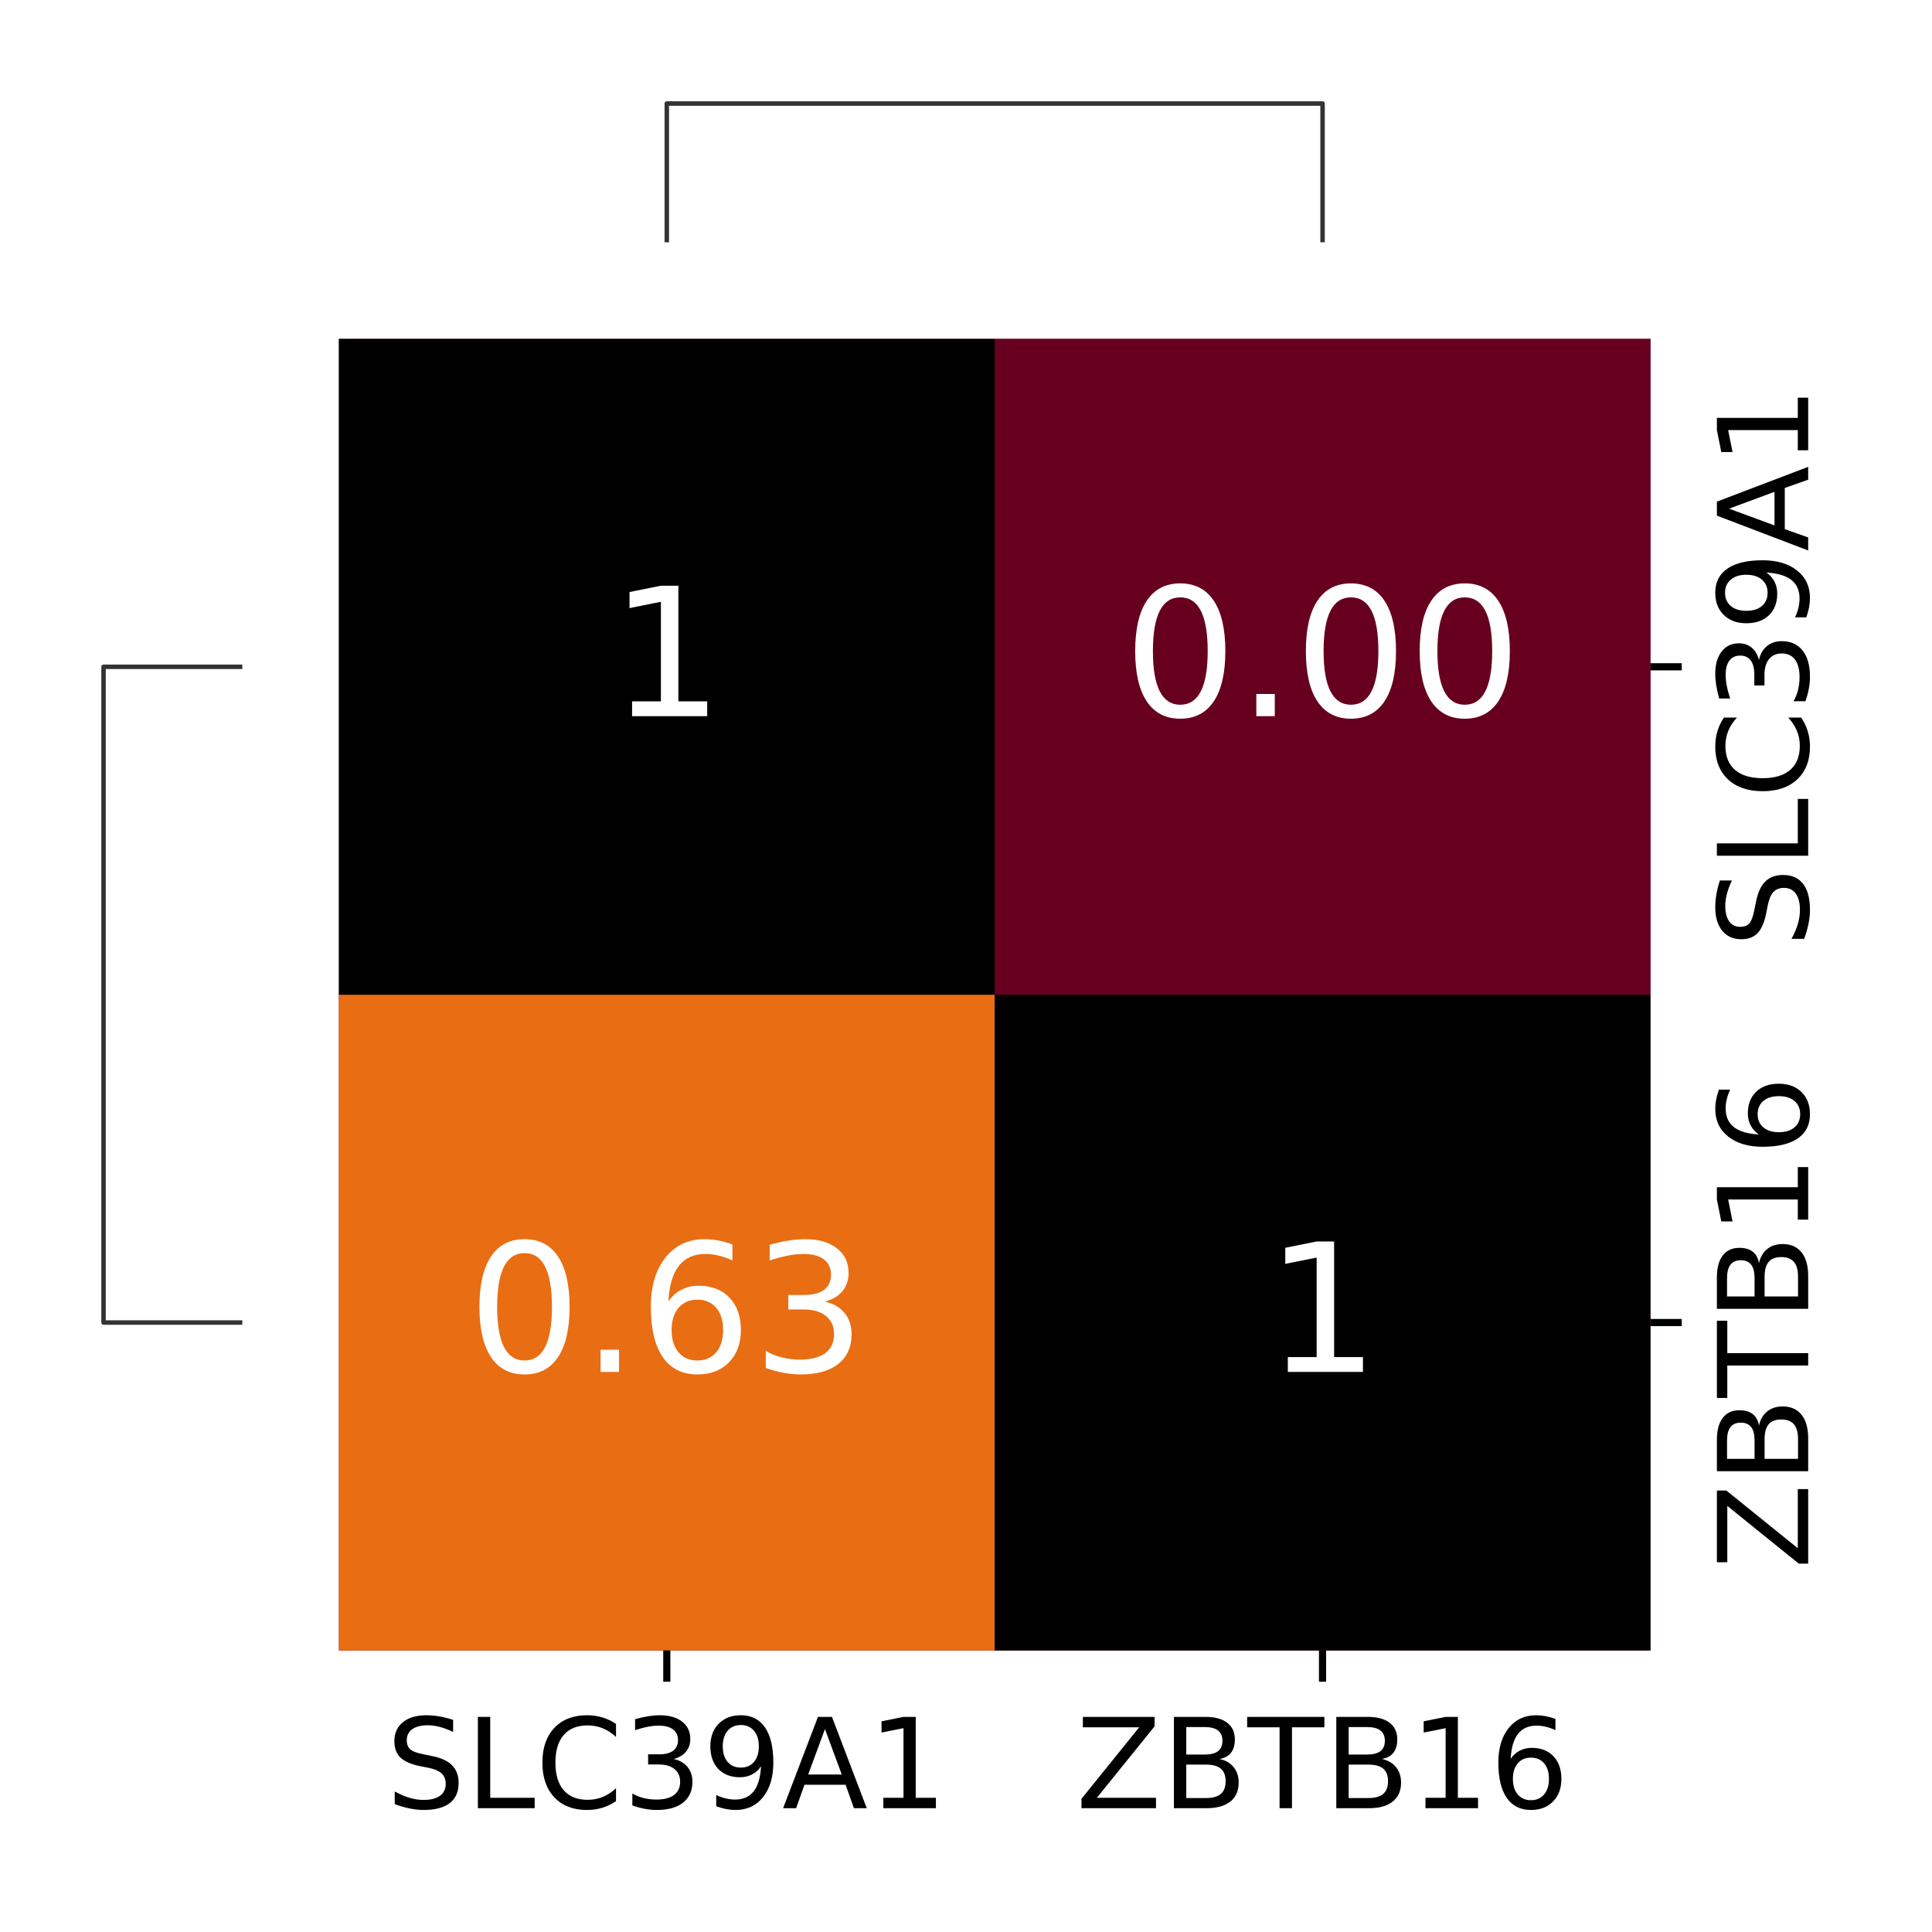
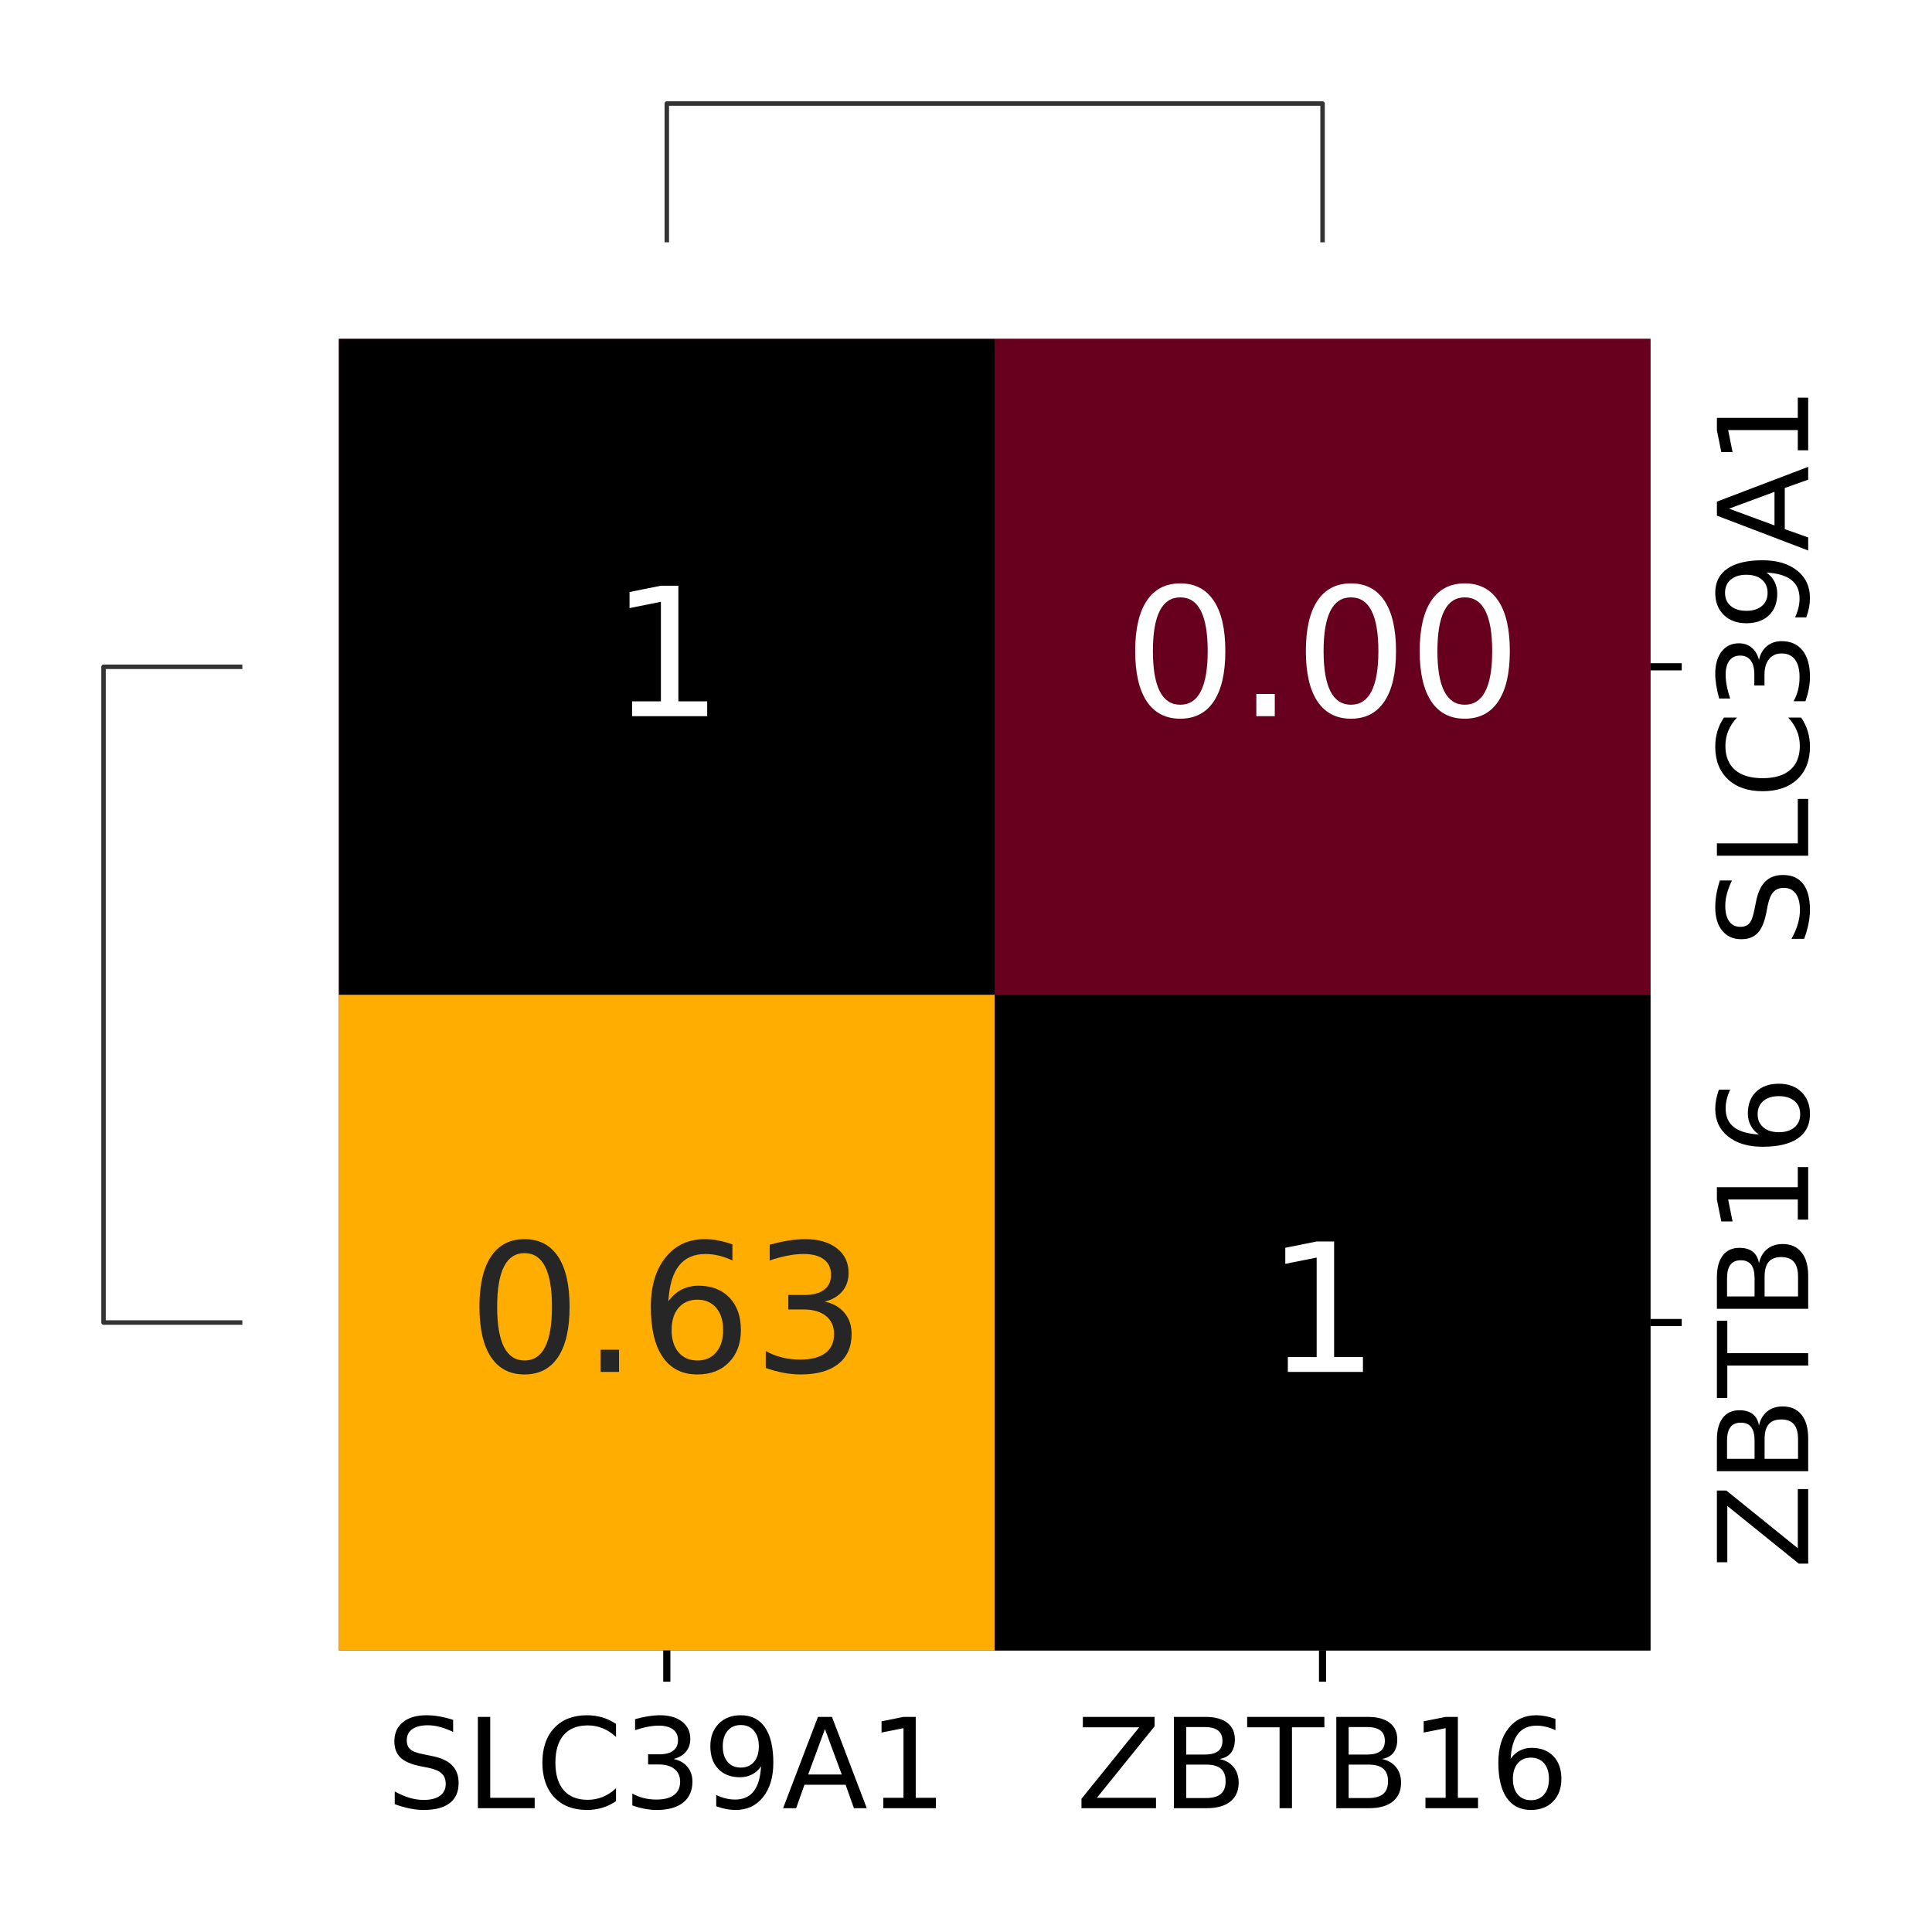
<svg xmlns="http://www.w3.org/2000/svg" xmlns:xlink="http://www.w3.org/1999/xlink" width="216pt" height="216pt" viewBox="0 0 216 216" version="1.1">
  <defs>
    <style type="text/css">*{stroke-linejoin: round; stroke-linecap: butt}</style>
  </defs>
  <g id="figure_1">
    <g id="patch_1">
      <path d="M 0 216  L 216 216  L 216 0  L 0 0  z " style="fill: #ffffff" />
    </g>
    <g id="axes_1">
      <g id="LineCollection_1">
-         <path d="M 27.092 74.549  L 11.576 74.549  L 11.576 147.863  L 27.092 147.863  " clip-path="url(#pd613ac1fb2)" style="fill: none; stroke: #333333; stroke-width: 0.5" />
+         <path d="M 27.092 74.549  L 11.576 74.549  L 11.576 147.863  L 27.092 147.863  " clip-path="url(#pe40f71c1d9)" style="fill: none; stroke: #333333; stroke-width: 0.5" />
      </g>
    </g>
    <g id="axes_2">
      <g id="LineCollection_2">
-         <path d="M 74.549 27.092  L 74.549 11.576  L 147.863 11.576  L 147.863 27.092  " clip-path="url(#p51df5f26c9)" style="fill: none; stroke: #333333; stroke-width: 0.5" />
+         <path d="M 74.549 27.092  L 74.549 11.576  L 147.863 11.576  L 147.863 27.092  " clip-path="url(#pf29dbf9192)" style="fill: none; stroke: #333333; stroke-width: 0.5" />
      </g>
    </g>
    <g id="axes_3">
      <g id="patch_2">
        <path d="M 37.892 184.52  L 184.52 184.52  L 184.52 37.892  L 37.892 37.892  z " style="fill: #ffffff" />
      </g>
      <g id="QuadMesh_1">
-         <path d="M 37.892 37.892  L 111.206 37.892  L 111.206 111.206  L 37.892 111.206  L 37.892 37.892  " clip-path="url(#pba85742e7c)" style="fill: #67001f" />
-         <path d="M 111.206 37.892  L 184.52 37.892  L 184.52 111.206  L 111.206 111.206  L 111.206 37.892  " clip-path="url(#pba85742e7c)" style="fill: #67001f" />
-         <path d="M 37.892 111.206  L 111.206 111.206  L 111.206 184.52  L 37.892 184.52  L 37.892 111.206  " clip-path="url(#pba85742e7c)" style="fill: #67001f" />
-         <path d="M 111.206 111.206  L 184.52 111.206  L 184.52 184.52  L 111.206 184.52  L 111.206 111.206  " clip-path="url(#pba85742e7c)" style="fill: #67001f" />
+         <path d="M 37.892 37.892  L 111.206 37.892  L 111.206 111.206  L 37.892 111.206  L 37.892 37.892  " clip-path="url(#p7a01950a84)" style="fill: #67001f" />
+         <path d="M 111.206 37.892  L 184.52 37.892  L 184.52 111.206  L 111.206 111.206  L 111.206 37.892  " clip-path="url(#p7a01950a84)" style="fill: #67001f" />
+         <path d="M 37.892 111.206  L 111.206 111.206  L 111.206 184.52  L 37.892 184.52  L 37.892 111.206  " clip-path="url(#p7a01950a84)" style="fill: #67001f" />
+         <path d="M 111.206 111.206  L 184.52 111.206  L 184.52 184.52  L 111.206 184.52  L 111.206 111.206  " clip-path="url(#p7a01950a84)" style="fill: #67001f" />
      </g>
      <g id="QuadMesh_2">
-         <path d="M 37.892 37.892  L 111.206 37.892  L 111.206 111.206  L 37.892 111.206  L 37.892 37.892  " clip-path="url(#pba85742e7c)" style="fill: none" />
-         <path d="M 111.206 37.892  L 184.52 37.892  L 184.52 111.206  L 111.206 111.206  L 111.206 37.892  " clip-path="url(#pba85742e7c)" style="fill: #67001f" />
-         <path d="M 37.892 111.206  L 111.206 111.206  L 111.206 184.52  L 37.892 184.52  L 37.892 111.206  " clip-path="url(#pba85742e7c)" style="fill: none" />
-         <path d="M 111.206 111.206  L 184.52 111.206  L 184.52 184.52  L 111.206 184.52  L 111.206 111.206  " clip-path="url(#pba85742e7c)" style="fill: none" />
+         <path d="M 37.892 37.892  L 111.206 37.892  L 111.206 111.206  L 37.892 111.206  L 37.892 37.892  " clip-path="url(#p7a01950a84)" style="fill: none" />
+         <path d="M 111.206 37.892  L 184.52 37.892  L 184.52 111.206  L 111.206 111.206  L 111.206 37.892  " clip-path="url(#p7a01950a84)" style="fill: #67001f" />
+         <path d="M 37.892 111.206  L 111.206 111.206  L 111.206 184.52  L 37.892 184.52  L 37.892 111.206  " clip-path="url(#p7a01950a84)" style="fill: none" />
+         <path d="M 111.206 111.206  L 184.52 111.206  L 184.52 184.52  L 111.206 184.52  L 111.206 111.206  " clip-path="url(#p7a01950a84)" style="fill: none" />
      </g>
      <g id="QuadMesh_3">
-         <path d="M 37.892 37.892  L 111.206 37.892  L 111.206 111.206  L 37.892 111.206  L 37.892 37.892  " clip-path="url(#pba85742e7c)" style="fill: none" />
-         <path d="M 111.206 37.892  L 184.52 37.892  L 184.52 111.206  L 111.206 111.206  L 111.206 37.892  " clip-path="url(#pba85742e7c)" style="fill: none" />
-         <path d="M 37.892 111.206  L 111.206 111.206  L 111.206 184.52  L 37.892 184.52  L 37.892 111.206  " clip-path="url(#pba85742e7c)" style="fill: #e96d13" />
-         <path d="M 111.206 111.206  L 184.52 111.206  L 184.52 184.52  L 111.206 184.52  L 111.206 111.206  " clip-path="url(#pba85742e7c)" style="fill: none" />
+         <path d="M 37.892 37.892  L 111.206 37.892  L 111.206 111.206  L 37.892 111.206  L 37.892 37.892  " clip-path="url(#p7a01950a84)" style="fill: none" />
+         <path d="M 111.206 37.892  L 184.52 37.892  L 184.52 111.206  L 111.206 111.206  L 111.206 37.892  " clip-path="url(#p7a01950a84)" style="fill: none" />
+         <path d="M 37.892 111.206  L 111.206 111.206  L 111.206 184.52  L 37.892 184.52  L 37.892 111.206  " clip-path="url(#p7a01950a84)" style="fill: #ffad00" />
+         <path d="M 111.206 111.206  L 184.52 111.206  L 184.52 184.52  L 111.206 184.52  L 111.206 111.206  " clip-path="url(#p7a01950a84)" style="fill: none" />
      </g>
      <g id="QuadMesh_4">
-         <path d="M 37.892 37.892  L 111.206 37.892  L 111.206 111.206  L 37.892 111.206  L 37.892 37.892  " clip-path="url(#pba85742e7c)" />
-         <path d="M 111.206 37.892  L 184.52 37.892  L 184.52 111.206  L 111.206 111.206  L 111.206 37.892  " clip-path="url(#pba85742e7c)" style="fill: none" />
-         <path d="M 37.892 111.206  L 111.206 111.206  L 111.206 184.52  L 37.892 184.52  L 37.892 111.206  " clip-path="url(#pba85742e7c)" style="fill: none" />
-         <path d="M 111.206 111.206  L 184.52 111.206  L 184.52 184.52  L 111.206 184.52  L 111.206 111.206  " clip-path="url(#pba85742e7c)" />
+         <path d="M 37.892 37.892  L 111.206 37.892  L 111.206 111.206  L 37.892 111.206  L 37.892 37.892  " clip-path="url(#p7a01950a84)" />
+         <path d="M 111.206 37.892  L 184.52 37.892  L 184.52 111.206  L 111.206 111.206  L 111.206 37.892  " clip-path="url(#p7a01950a84)" style="fill: none" />
+         <path d="M 37.892 111.206  L 111.206 111.206  L 111.206 184.52  L 37.892 184.52  L 37.892 111.206  " clip-path="url(#p7a01950a84)" style="fill: none" />
+         <path d="M 111.206 111.206  L 184.52 111.206  L 184.52 184.52  L 111.206 184.52  L 111.206 111.206  " clip-path="url(#p7a01950a84)" />
      </g>
      <g id="matplotlib.axis_1">
        <g id="xtick_1">
          <g id="line2d_1">
            <defs>
-               <path id="mba93e5ff03" d="M 0 0  L 0 3.5  " style="stroke: #000000; stroke-width: 0.8" />
+               <path id="m99e1941b6b" d="M 0 0  L 0 3.5  " style="stroke: #000000; stroke-width: 0.8" />
            </defs>
            <g>
-               <use xlink:href="#mba93e5ff03" x="74.549" y="184.52" style="stroke: #000000; stroke-width: 0.8" />
+               <use xlink:href="#m99e1941b6b" x="74.549" y="184.52" style="stroke: #000000; stroke-width: 0.8" />
            </g>
          </g>
          <g id="text_1">
            <g transform="translate(43.16712 202.1578) scale(0.14 -0.14)">
              <defs>
                <path id="DejaVuSans-53" d="M 3425 4513  L 3425 3897  Q 3066 4069 2747 4153  Q 2428 4238 2131 4238  Q 1616 4238 1336 4038  Q 1056 3838 1056 3469  Q 1056 3159 1242 3001  Q 1428 2844 1947 2747  L 2328 2669  Q 3034 2534 3370 2195  Q 3706 1856 3706 1288  Q 3706 609 3251 259  Q 2797 -91 1919 -91  Q 1588 -91 1214 -16  Q 841 59 441 206  L 441 856  Q 825 641 1194 531  Q 1563 422 1919 422  Q 2459 422 2753 634  Q 3047 847 3047 1241  Q 3047 1584 2836 1778  Q 2625 1972 2144 2069  L 1759 2144  Q 1053 2284 737 2584  Q 422 2884 422 3419  Q 422 4038 858 4394  Q 1294 4750 2059 4750  Q 2388 4750 2728 4690  Q 3069 4631 3425 4513  z " transform="scale(0.015625)" />
                <path id="DejaVuSans-4c" d="M 628 4666  L 1259 4666  L 1259 531  L 3531 531  L 3531 0  L 628 0  L 628 4666  z " transform="scale(0.015625)" />
                <path id="DejaVuSans-43" d="M 4122 4306  L 4122 3641  Q 3803 3938 3442 4084  Q 3081 4231 2675 4231  Q 1875 4231 1450 3742  Q 1025 3253 1025 2328  Q 1025 1406 1450 917  Q 1875 428 2675 428  Q 3081 428 3442 575  Q 3803 722 4122 1019  L 4122 359  Q 3791 134 3420 21  Q 3050 -91 2638 -91  Q 1578 -91 968 557  Q 359 1206 359 2328  Q 359 3453 968 4101  Q 1578 4750 2638 4750  Q 3056 4750 3426 4639  Q 3797 4528 4122 4306  z " transform="scale(0.015625)" />
                <path id="DejaVuSans-33" d="M 2597 2516  Q 3050 2419 3304 2112  Q 3559 1806 3559 1356  Q 3559 666 3084 287  Q 2609 -91 1734 -91  Q 1441 -91 1130 -33  Q 819 25 488 141  L 488 750  Q 750 597 1062 519  Q 1375 441 1716 441  Q 2309 441 2620 675  Q 2931 909 2931 1356  Q 2931 1769 2642 2001  Q 2353 2234 1838 2234  L 1294 2234  L 1294 2753  L 1863 2753  Q 2328 2753 2575 2939  Q 2822 3125 2822 3475  Q 2822 3834 2567 4026  Q 2313 4219 1838 4219  Q 1578 4219 1281 4162  Q 984 4106 628 3988  L 628 4550  Q 988 4650 1302 4700  Q 1616 4750 1894 4750  Q 2613 4750 3031 4423  Q 3450 4097 3450 3541  Q 3450 3153 3228 2886  Q 3006 2619 2597 2516  z " transform="scale(0.015625)" />
                <path id="DejaVuSans-39" d="M 703 97  L 703 672  Q 941 559 1184 500  Q 1428 441 1663 441  Q 2288 441 2617 861  Q 2947 1281 2994 2138  Q 2813 1869 2534 1725  Q 2256 1581 1919 1581  Q 1219 1581 811 2004  Q 403 2428 403 3163  Q 403 3881 828 4315  Q 1253 4750 1959 4750  Q 2769 4750 3195 4129  Q 3622 3509 3622 2328  Q 3622 1225 3098 567  Q 2575 -91 1691 -91  Q 1453 -91 1209 -44  Q 966 3 703 97  z M 1959 2075  Q 2384 2075 2632 2365  Q 2881 2656 2881 3163  Q 2881 3666 2632 3958  Q 2384 4250 1959 4250  Q 1534 4250 1286 3958  Q 1038 3666 1038 3163  Q 1038 2656 1286 2365  Q 1534 2075 1959 2075  z " transform="scale(0.015625)" />
                <path id="DejaVuSans-41" d="M 2188 4044  L 1331 1722  L 3047 1722  L 2188 4044  z M 1831 4666  L 2547 4666  L 4325 0  L 3669 0  L 3244 1197  L 1141 1197  L 716 0  L 50 0  L 1831 4666  z " transform="scale(0.015625)" />
                <path id="DejaVuSans-31" d="M 794 531  L 1825 531  L 1825 4091  L 703 3866  L 703 4441  L 1819 4666  L 2450 4666  L 2450 531  L 3481 531  L 3481 0  L 794 0  L 794 531  z " transform="scale(0.015625)" />
              </defs>
              <use xlink:href="#DejaVuSans-53" />
              <use xlink:href="#DejaVuSans-4c" x="63.477" />
              <use xlink:href="#DejaVuSans-43" x="119.189" />
              <use xlink:href="#DejaVuSans-33" x="189.014" />
              <use xlink:href="#DejaVuSans-39" x="252.637" />
              <use xlink:href="#DejaVuSans-41" x="316.26" />
              <use xlink:href="#DejaVuSans-31" x="384.668" />
            </g>
          </g>
        </g>
        <g id="xtick_2">
          <g id="line2d_2">
            <g>
-               <use xlink:href="#mba93e5ff03" x="147.863" y="184.52" style="stroke: #000000; stroke-width: 0.8" />
+               <use xlink:href="#m99e1941b6b" x="147.863" y="184.52" style="stroke: #000000; stroke-width: 0.8" />
            </g>
          </g>
          <g id="text_2">
            <g transform="translate(120.2797 202.1578) scale(0.14 -0.14)">
              <defs>
                <path id="DejaVuSans-5a" d="M 359 4666  L 4025 4666  L 4025 4184  L 1075 531  L 4097 531  L 4097 0  L 288 0  L 288 481  L 3238 4134  L 359 4134  L 359 4666  z " transform="scale(0.015625)" />
                <path id="DejaVuSans-42" d="M 1259 2228  L 1259 519  L 2272 519  Q 2781 519 3026 730  Q 3272 941 3272 1375  Q 3272 1813 3026 2020  Q 2781 2228 2272 2228  L 1259 2228  z M 1259 4147  L 1259 2741  L 2194 2741  Q 2656 2741 2882 2914  Q 3109 3088 3109 3444  Q 3109 3797 2882 3972  Q 2656 4147 2194 4147  L 1259 4147  z M 628 4666  L 2241 4666  Q 2963 4666 3353 4366  Q 3744 4066 3744 3513  Q 3744 3084 3544 2831  Q 3344 2578 2956 2516  Q 3422 2416 3680 2098  Q 3938 1781 3938 1306  Q 3938 681 3513 340  Q 3088 0 2303 0  L 628 0  L 628 4666  z " transform="scale(0.015625)" />
                <path id="DejaVuSans-54" d="M -19 4666  L 3928 4666  L 3928 4134  L 2272 4134  L 2272 0  L 1638 0  L 1638 4134  L -19 4134  L -19 4666  z " transform="scale(0.015625)" />
                <path id="DejaVuSans-36" d="M 2113 2584  Q 1688 2584 1439 2293  Q 1191 2003 1191 1497  Q 1191 994 1439 701  Q 1688 409 2113 409  Q 2538 409 2786 701  Q 3034 994 3034 1497  Q 3034 2003 2786 2293  Q 2538 2584 2113 2584  z M 3366 4563  L 3366 3988  Q 3128 4100 2886 4159  Q 2644 4219 2406 4219  Q 1781 4219 1451 3797  Q 1122 3375 1075 2522  Q 1259 2794 1537 2939  Q 1816 3084 2150 3084  Q 2853 3084 3261 2657  Q 3669 2231 3669 1497  Q 3669 778 3244 343  Q 2819 -91 2113 -91  Q 1303 -91 875 529  Q 447 1150 447 2328  Q 447 3434 972 4092  Q 1497 4750 2381 4750  Q 2619 4750 2861 4703  Q 3103 4656 3366 4563  z " transform="scale(0.015625)" />
              </defs>
              <use xlink:href="#DejaVuSans-5a" />
              <use xlink:href="#DejaVuSans-42" x="68.506" />
              <use xlink:href="#DejaVuSans-54" x="137.109" />
              <use xlink:href="#DejaVuSans-42" x="198.193" />
              <use xlink:href="#DejaVuSans-31" x="266.797" />
              <use xlink:href="#DejaVuSans-36" x="330.42" />
            </g>
          </g>
        </g>
      </g>
      <g id="matplotlib.axis_2">
        <g id="ytick_1">
          <g id="line2d_3">
            <defs>
-               <path id="m37a879c714" d="M 0 0  L 3.5 0  " style="stroke: #000000; stroke-width: 0.8" />
+               <path id="mccfd74dcaf" d="M 0 0  L 3.5 0  " style="stroke: #000000; stroke-width: 0.8" />
            </defs>
            <g>
-               <use xlink:href="#m37a879c714" x="184.52" y="74.549" style="stroke: #000000; stroke-width: 0.8" />
+               <use xlink:href="#mccfd74dcaf" x="184.52" y="74.549" style="stroke: #000000; stroke-width: 0.8" />
            </g>
          </g>
          <g id="text_3">
            <g transform="translate(202.1578 105.9309) rotate(-90) scale(0.14 -0.14)">
              <use xlink:href="#DejaVuSans-53" />
              <use xlink:href="#DejaVuSans-4c" x="63.477" />
              <use xlink:href="#DejaVuSans-43" x="119.189" />
              <use xlink:href="#DejaVuSans-33" x="189.014" />
              <use xlink:href="#DejaVuSans-39" x="252.637" />
              <use xlink:href="#DejaVuSans-41" x="316.26" />
              <use xlink:href="#DejaVuSans-31" x="384.668" />
            </g>
          </g>
        </g>
        <g id="ytick_2">
          <g id="line2d_4">
            <g>
-               <use xlink:href="#m37a879c714" x="184.52" y="147.863" style="stroke: #000000; stroke-width: 0.8" />
+               <use xlink:href="#mccfd74dcaf" x="184.52" y="147.863" style="stroke: #000000; stroke-width: 0.8" />
            </g>
          </g>
          <g id="text_4">
            <g transform="translate(202.1578 175.4463) rotate(-90) scale(0.14 -0.14)">
              <use xlink:href="#DejaVuSans-5a" />
              <use xlink:href="#DejaVuSans-42" x="68.506" />
              <use xlink:href="#DejaVuSans-54" x="137.109" />
              <use xlink:href="#DejaVuSans-42" x="198.193" />
              <use xlink:href="#DejaVuSans-31" x="266.797" />
              <use xlink:href="#DejaVuSans-36" x="330.42" />
            </g>
          </g>
        </g>
      </g>
      <g id="text_5">
        <g style="fill: #ffffff" transform="translate(125.5974 80.06775) scale(0.2 -0.2)">
          <defs>
            <path id="DejaVuSans-30" d="M 2034 4250  Q 1547 4250 1301 3770  Q 1056 3291 1056 2328  Q 1056 1369 1301 889  Q 1547 409 2034 409  Q 2525 409 2770 889  Q 3016 1369 3016 2328  Q 3016 3291 2770 3770  Q 2525 4250 2034 4250  z M 2034 4750  Q 2819 4750 3233 4129  Q 3647 3509 3647 2328  Q 3647 1150 3233 529  Q 2819 -91 2034 -91  Q 1250 -91 836 529  Q 422 1150 422 2328  Q 422 3509 836 4129  Q 1250 4750 2034 4750  z " transform="scale(0.015625)" />
            <path id="DejaVuSans-2e" d="M 684 794  L 1344 794  L 1344 0  L 684 0  L 684 794  z " transform="scale(0.015625)" />
          </defs>
          <use xlink:href="#DejaVuSans-30" />
          <use xlink:href="#DejaVuSans-2e" x="63.623" />
          <use xlink:href="#DejaVuSans-30" x="95.41" />
          <use xlink:href="#DejaVuSans-30" x="159.033" />
        </g>
      </g>
      <g id="text_6">
-         <g style="fill: #ffffff" transform="translate(52.28337 153.3818) scale(0.2 -0.2)">
+         <g style="fill: #262626" transform="translate(52.28337 153.3818) scale(0.2 -0.2)">
          <use xlink:href="#DejaVuSans-30" />
          <use xlink:href="#DejaVuSans-2e" x="63.623" />
          <use xlink:href="#DejaVuSans-36" x="95.41" />
          <use xlink:href="#DejaVuSans-33" x="159.033" />
        </g>
      </g>
      <g id="text_7">
        <g style="fill: #ffffff" transform="translate(68.1865 80.06775) scale(0.2 -0.2)">
          <use xlink:href="#DejaVuSans-31" />
        </g>
      </g>
      <g id="text_8">
        <g style="fill: #ffffff" transform="translate(141.5005 153.3818) scale(0.2 -0.2)">
          <use xlink:href="#DejaVuSans-31" />
        </g>
      </g>
    </g>
  </g>
  <defs>
-     <clipPath id="pd613ac1fb2">
+     <clipPath id="pe40f71c1d9">
      <rect x="10.8" y="37.892" width="16.292" height="146.628" />
    </clipPath>
-     <clipPath id="p51df5f26c9">
+     <clipPath id="pf29dbf9192">
      <rect x="37.892" y="10.8" width="146.628" height="16.292" />
    </clipPath>
-     <clipPath id="pba85742e7c">
+     <clipPath id="p7a01950a84">
      <rect x="37.892" y="37.892" width="146.628" height="146.628" />
    </clipPath>
  </defs>
</svg>
